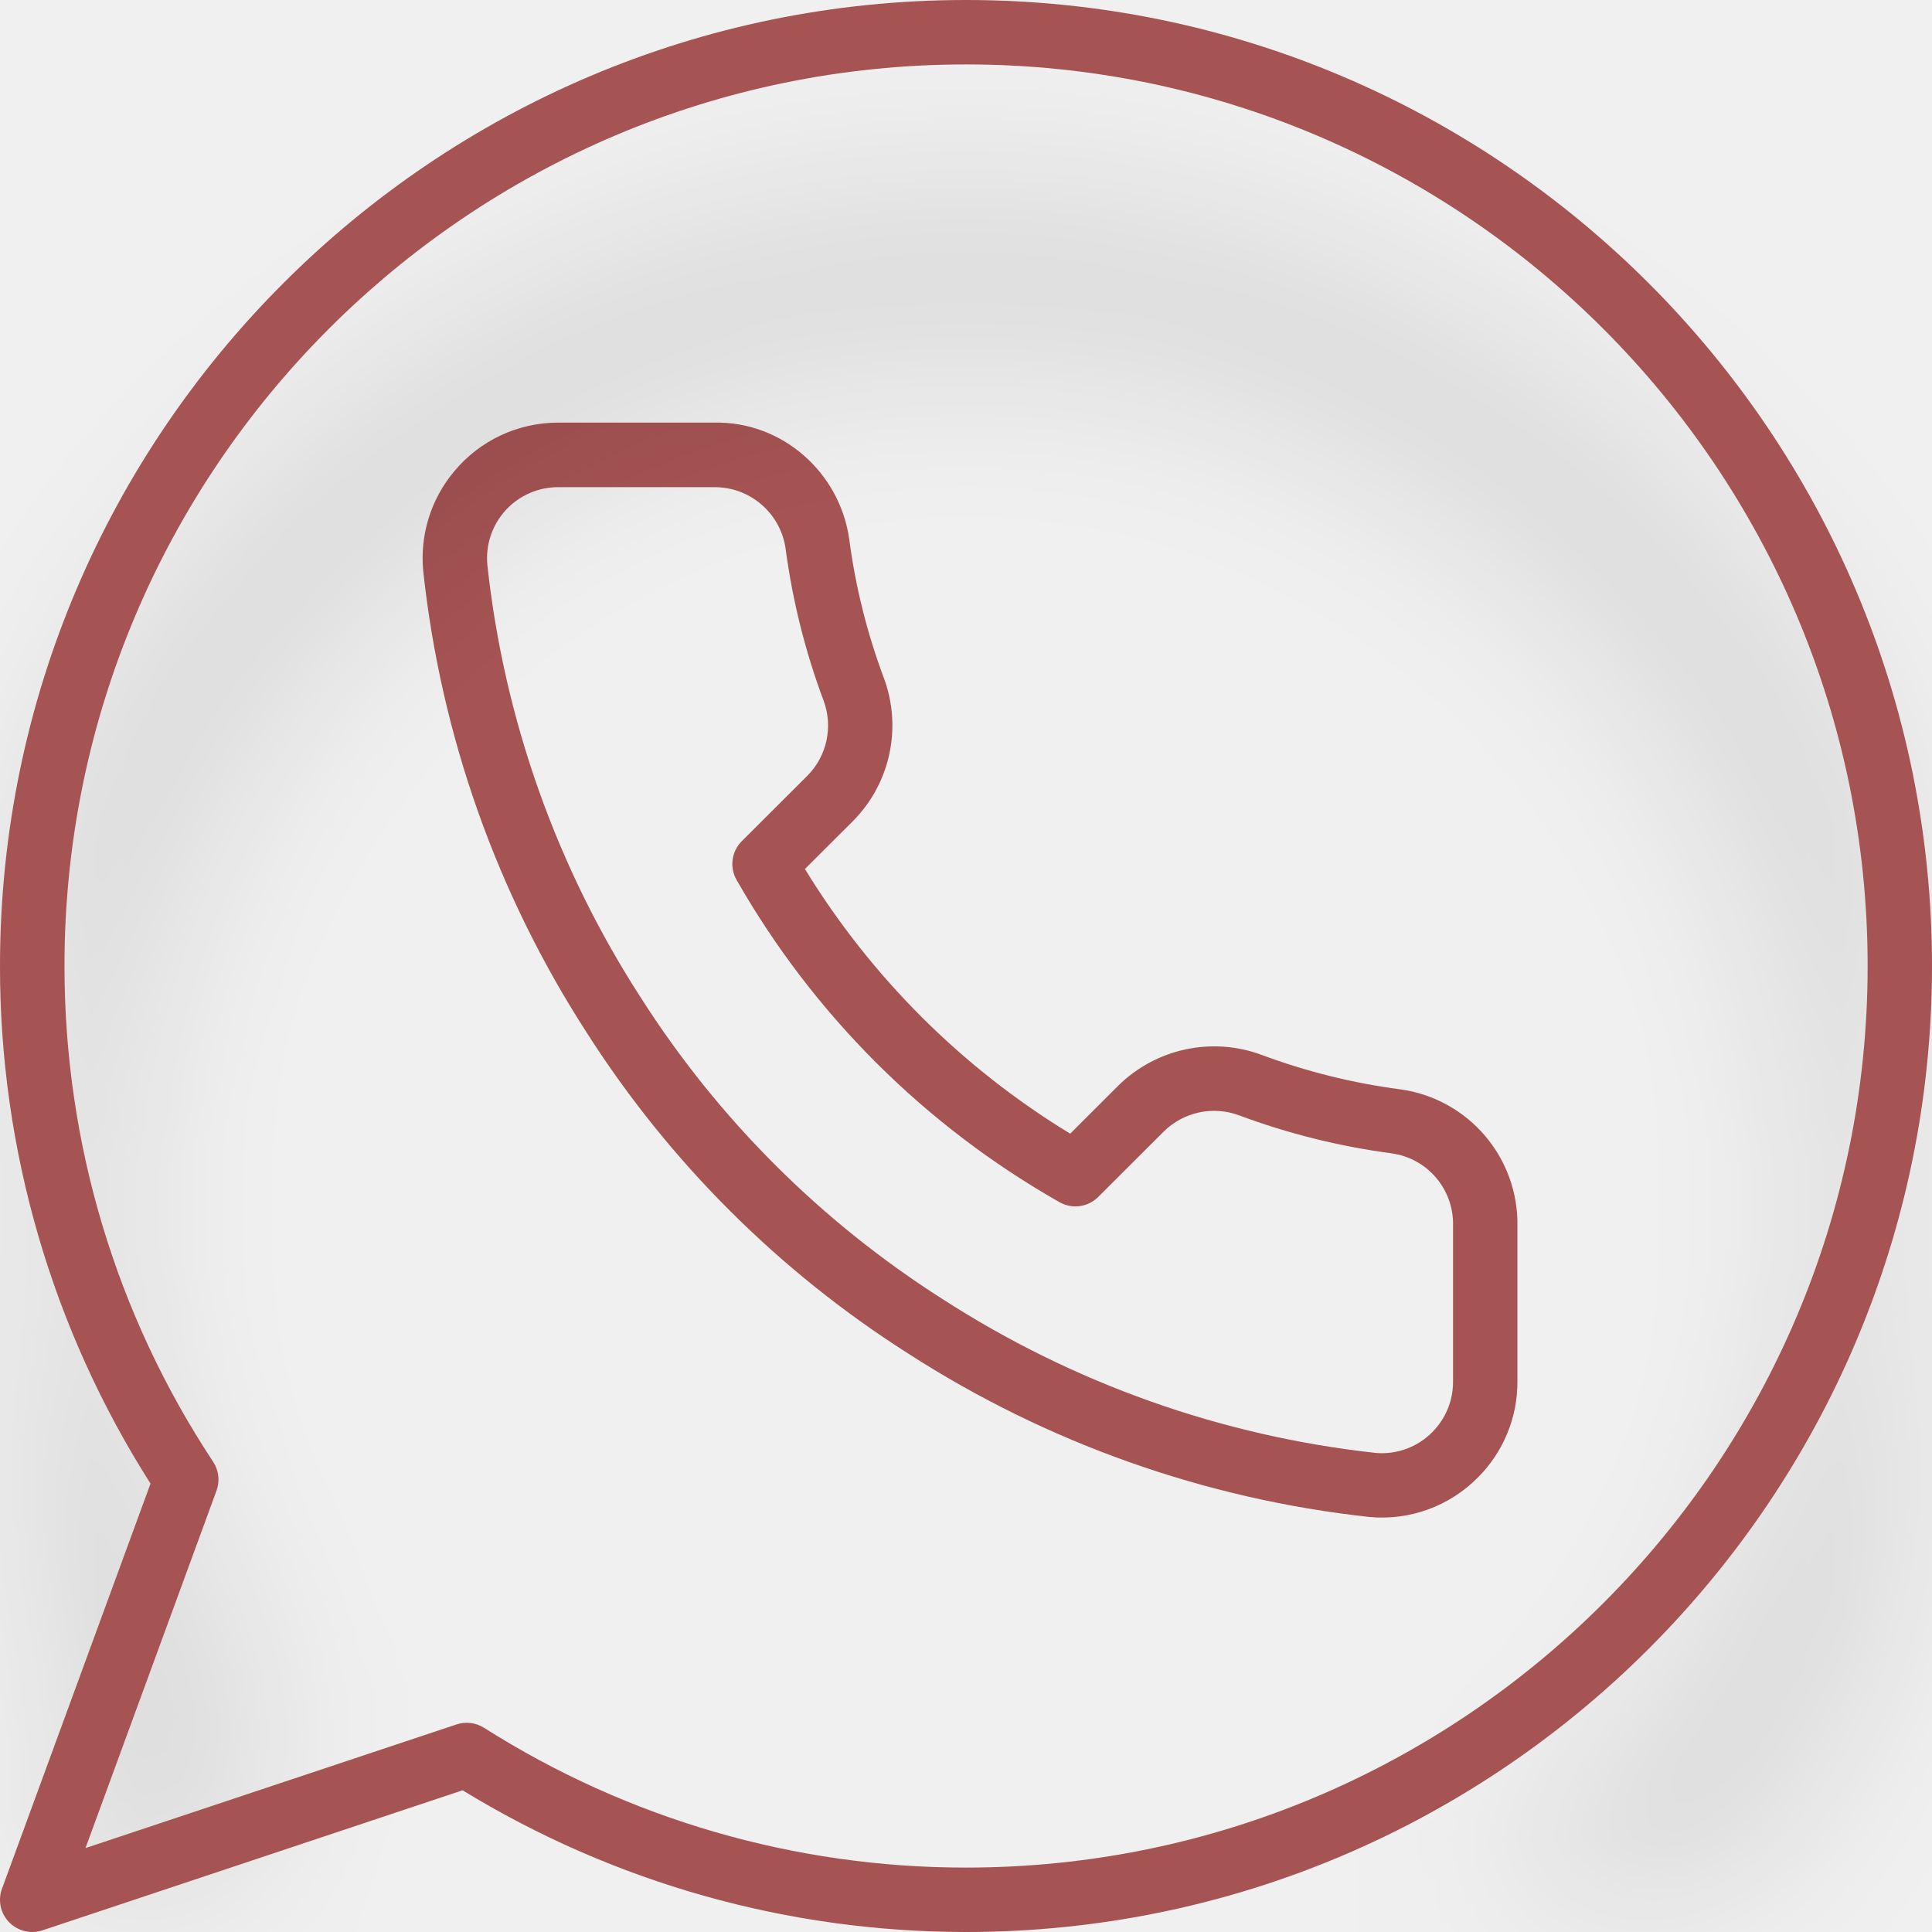
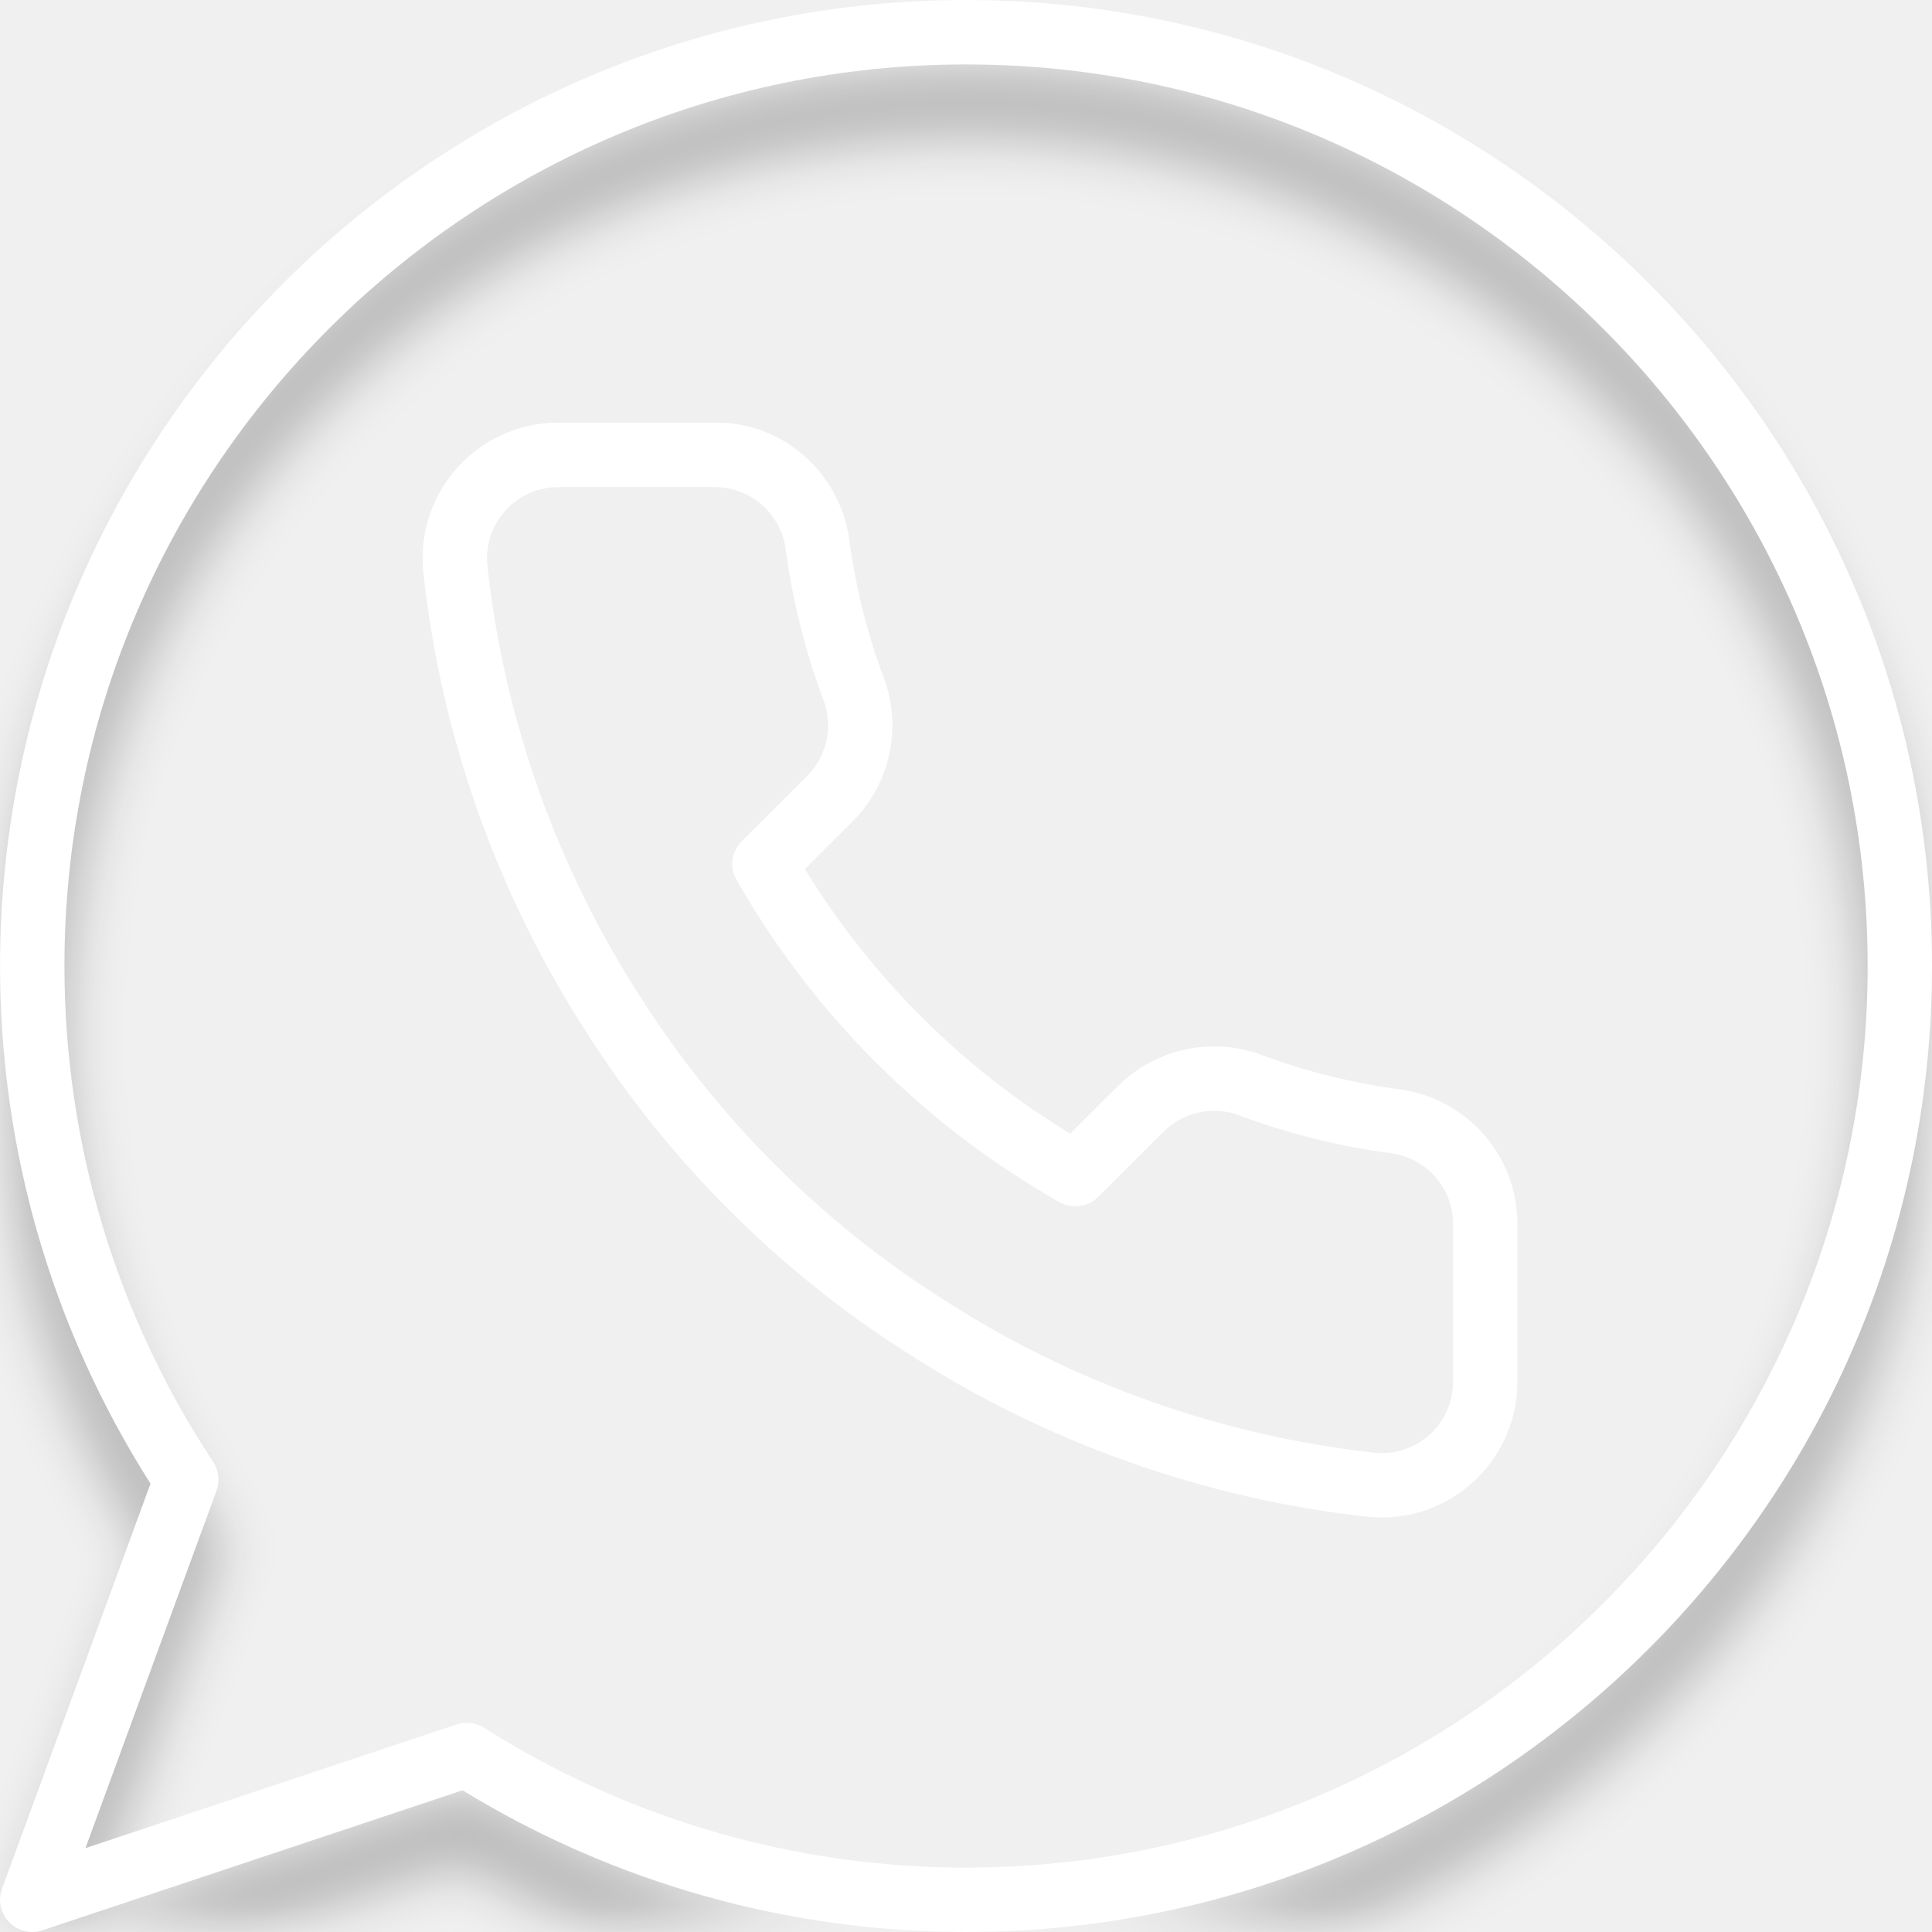
- <svg xmlns="http://www.w3.org/2000/svg" width="32" height="32" viewBox="0 0 32 32">
+ <svg xmlns="http://www.w3.org/2000/svg" id="SVGDoc" width="111" height="111" version="1.1" viewBox="0 0 111 111">
  <defs>
-     <mask id="c22ub" width="2" height="2" x="-1" y="-1">
-       <path fill="#fff" d="M0 0h32v32H0z" />
-       <path d="M32 16c0 8.822-7.177 16-16 16-2.951 0-5.828-.812-8.338-2.347l-6.96 2.32a.537.537 0 0 1-.551-.135.531.531 0 0 1-.118-.555l2.46-6.71A15.93 15.93 0 0 1 0 16C0 7.178 7.178 0 16 0c8.823 0 16 7.178 16 16zm-1.066 0c0-8.234-6.7-14.933-14.933-14.933C7.767 1.067 1.068 7.766 1.068 16c0 2.932.851 5.772 2.463 8.213a.533.533 0 0 1 .055.477l-2.17 5.92 6.146-2.048a.537.537 0 0 1 .454.055 14.883 14.883 0 0 0 7.985 2.316c8.234 0 14.933-6.7 14.933-14.933z" />
+     <clipPath id="ClipPath1016">
+       <path d="M0,5c0,-2.761 2.239,-5 5,-5h106v0v111v0h-106c-2.761,0 -5,-2.239 -5,-5z" fill="#ffffff" />
+     </clipPath>
+     <mask id="Mask1034" x="-1" y="-1" width="2" height="2">
+       <rect width="111" height="111" x="0" y="0" fill="#ffffff" />
+       <path d="M111,55.5c0,30.602 -24.897,55.499 -55.499,55.499c-10.238,0 -20.218,-2.814 -28.924,-8.14l-24.14,8.045c-0.191,0.063 -0.388,0.095 -0.585,0.095c-0.492,0 -0.973,-0.196 -1.328,-0.563c-0.496,-0.508 -0.655,-1.258 -0.409,-1.924l8.532,-23.272c-5.659,-8.897 -8.645,-19.157 -8.645,-29.74c0,-30.602 24.897,-55.499 55.499,-55.499c30.602,0 55.499,24.897 55.499,55.5zM107.302,55.5c0,-28.562 -23.238,-51.799 -51.8,-51.799c-28.562,0 -51.799,23.238 -51.799,51.799c0,10.171 2.954,20.022 8.545,28.49c0.324,0.49 0.394,1.104 0.192,1.656l-7.529,20.535l21.321,-7.106c0.191,-0.065 0.387,-0.096 0.585,-0.096c0.348,0 0.692,0.098 0.992,0.287c8.286,5.256 17.863,8.035 27.694,8.035c28.562,0 51.8,-23.238 51.8,-51.799z" fill="#000000" />
    </mask>
-     <filter id="c22ua" width="60" height="64" x="-14" y="-14" filterUnits="userSpaceOnUse">
-       <feOffset dy="4" in="SourceGraphic" result="FeOffset1050Out" />
-       <feGaussianBlur in="FeOffset1050Out" result="FeGaussianBlur1051Out" stdDeviation="1.6 1.6" />
+     <filter id="Filter1038" width="139" height="143" x="-14" y="-14" filterUnits="userSpaceOnUse">
+       <feOffset dx="0" dy="4" result="FeOffset1039Out" in="SourceGraphic" />
+       <feGaussianBlur stdDeviation="1.6 1.6" result="FeGaussianBlur1040Out" in="FeOffset1039Out" />
    </filter>
  </defs>
  <g>
    <g>
-       <path fill="#a65353" d="M25.133 20.318v2.563a2.228 2.228 0 0 1-.653 1.589 2.231 2.231 0 0 1-1.799.656 17.636 17.636 0 0 1-7.648-2.713 17.357 17.357 0 0 1-5.309-5.3A17.542 17.542 0 0 1 7.01 9.458a2.236 2.236 0 0 1 .512-1.65A2.234 2.234 0 0 1 9.247 7h2.575c1.127-.027 2.087.82 2.244 1.93.103.787.296 1.557.572 2.296a2.25 2.25 0 0 1-.506 2.369l-.8.798a13.188 13.188 0 0 0 4.394 4.384l.798-.797a2.263 2.263 0 0 1 2.375-.507c.738.275 1.51.467 2.294.57a2.248 2.248 0 0 1 1.94 2.274zm-1.066-.005V20.3a1.18 1.18 0 0 0-1.017-1.197 11.58 11.58 0 0 1-2.523-.628 1.187 1.187 0 0 0-1.25.265l-1.088 1.086a.533.533 0 0 1-.64.086 14.256 14.256 0 0 1-5.349-5.338.533.533 0 0 1 .087-.642l1.09-1.088a1.18 1.18 0 0 0 .264-1.24 11.504 11.504 0 0 1-.63-2.525 1.186 1.186 0 0 0-1.172-1.01H9.248a1.176 1.176 0 0 0-1.176 1.286 16.468 16.468 0 0 0 2.55 7.182 16.297 16.297 0 0 0 4.987 4.978 16.555 16.555 0 0 0 7.177 2.55 1.173 1.173 0 0 0 .938-.345c.222-.225.344-.521.343-.836z" />
+       <path d="M0,5c0,-2.761 2.239,-5 5,-5h106v0v111v0h-106c-2.761,0 -5,-2.239 -5,-5z" fill-opacity="0" fill="#ffffff" stroke-linejoin="miter" stroke-linecap="butt" stroke-opacity="1" stroke-miterlimit="20" stroke-width="0" clip-path="url(&quot;#ClipPath1016&quot;)" />
    </g>
    <g>
-       <g filter="url(#c22ua)">
-         <path fill="none" d="M32 16c0 8.822-7.177 16-16 16-2.951 0-5.828-.812-8.338-2.347l-6.96 2.32a.537.537 0 0 1-.551-.135.531.531 0 0 1-.118-.555l2.46-6.71A15.93 15.93 0 0 1 0 16C0 7.178 7.178 0 16 0c8.823 0 16 7.178 16 16zm-1.066 0c0-8.234-6.7-14.933-14.933-14.933C7.767 1.067 1.068 7.766 1.068 16c0 2.932.851 5.772 2.463 8.213a.533.533 0 0 1 .055.477l-2.17 5.92 6.146-2.048a.537.537 0 0 1 .454.055 14.883 14.883 0 0 0 7.985 2.316c8.234 0 14.933-6.7 14.933-14.933z" mask="url(&quot;#c22ub&quot;)" />
-         <path fill-opacity=".25" d="M32 16c0 8.822-7.177 16-16 16-2.951 0-5.828-.812-8.338-2.347l-6.96 2.32a.537.537 0 0 1-.551-.135.531.531 0 0 1-.118-.555l2.46-6.71A15.93 15.93 0 0 1 0 16C0 7.178 7.178 0 16 0c8.823 0 16 7.178 16 16zm-1.066 0c0-8.234-6.7-14.933-14.933-14.933C7.767 1.067 1.068 7.766 1.068 16c0 2.932.851 5.772 2.463 8.213a.533.533 0 0 1 .055.477l-2.17 5.92 6.146-2.048a.537.537 0 0 1 .454.055 14.883 14.883 0 0 0 7.985 2.316c8.234 0 14.933-6.7 14.933-14.933z" />
+       <g>
+         <g>
+           <path d="M87.177,70.476v8.891c0.007,2.074 -0.796,4.035 -2.264,5.511c-1.469,1.482 -3.424,2.3 -5.509,2.307c-0.248,0 -0.488,-0.009 -0.729,-0.031c-9.439,-1.023 -18.6,-4.277 -26.531,-9.409c-7.359,-4.667 -13.731,-11.028 -18.415,-18.385c-5.154,-7.942 -8.414,-17.129 -9.416,-26.555c-0.19,-2.102 0.442,-4.124 1.778,-5.724c1.336,-1.596 3.214,-2.581 5.289,-2.766c0.229,-0.022 0.462,-0.033 0.695,-0.033h8.93c3.909,-0.091 7.239,2.843 7.785,6.699c0.359,2.727 1.027,5.398 1.985,7.96c1.067,2.834 0.377,6.061 -1.758,8.218l-2.773,2.768c3.794,6.205 9.024,11.424 15.242,15.207l2.769,-2.762c2.166,-2.137 5.396,-2.821 8.238,-1.759c2.56,0.955 5.239,1.621 7.955,1.978c3.933,0.553 6.815,3.94 6.729,7.886zM83.481,70.459c0,-0.015 0,-0.031 -0,-0.044c0.052,-2.078 -1.465,-3.863 -3.528,-4.153c-2.977,-0.392 -5.927,-1.125 -8.752,-2.178c-1.502,-0.566 -3.199,-0.2 -4.335,0.919l-3.774,3.765c-0.588,0.588 -1.496,0.709 -2.22,0.3c-7.737,-4.39 -14.152,-10.793 -18.553,-18.516c-0.413,-0.725 -0.29,-1.637 0.302,-2.226l3.78,-3.774c1.114,-1.123 1.474,-2.816 0.916,-4.305c-1.058,-2.827 -1.792,-5.772 -2.187,-8.758c-0.287,-1.998 -2.029,-3.504 -4.064,-3.504c-0.013,0 -8.976,0 -8.987,0c-0.12,0 -0.24,0.007 -0.361,0.018c-1.095,0.098 -2.083,0.614 -2.786,1.454c-0.701,0.838 -1.034,1.9 -0.934,2.988c0.94,8.821 4,17.445 8.849,24.916c4.403,6.913 10.382,12.881 17.299,17.268c7.465,4.83 16.067,7.886 24.895,8.843c0.096,0.007 0.23,0.013 0.363,0.013c1.09,-0.004 2.118,-0.433 2.89,-1.21c0.771,-0.777 1.193,-1.806 1.19,-2.897z" fill="#ffffff" fill-opacity="1" />
+         </g>
      </g>
-       <path fill="#a65353" d="M32 16c0 8.822-7.177 16-16 16-2.951 0-5.828-.812-8.338-2.347l-6.96 2.32a.537.537 0 0 1-.551-.135.531.531 0 0 1-.118-.555l2.46-6.71A15.93 15.93 0 0 1 0 16C0 7.178 7.178 0 16 0c8.823 0 16 7.178 16 16zm-1.066 0c0-8.234-6.7-14.933-14.933-14.933C7.767 1.067 1.068 7.766 1.068 16c0 2.932.851 5.772 2.463 8.213a.533.533 0 0 1 .055.477l-2.17 5.92 6.146-2.048a.537.537 0 0 1 .454.055 14.883 14.883 0 0 0 7.985 2.316c8.234 0 14.933-6.7 14.933-14.933z" />
+     </g>
+     <g>
+       <g filter="url(#Filter1038)">
+         <path d="M111,55.5c0,30.602 -24.897,55.499 -55.499,55.499c-10.238,0 -20.218,-2.814 -28.924,-8.14l-24.14,8.045c-0.191,0.063 -0.388,0.095 -0.585,0.095c-0.492,0 -0.973,-0.196 -1.328,-0.563c-0.496,-0.508 -0.655,-1.258 -0.409,-1.924l8.532,-23.272c-5.659,-8.897 -8.645,-19.157 -8.645,-29.74c0,-30.602 24.897,-55.499 55.499,-55.499c30.602,0 55.499,24.897 55.499,55.5zM107.302,55.5c0,-28.562 -23.238,-51.799 -51.8,-51.799c-28.562,0 -51.799,23.238 -51.799,51.799c0,10.171 2.954,20.022 8.545,28.49c0.324,0.49 0.394,1.104 0.192,1.656l-7.529,20.535l21.321,-7.106c0.191,-0.065 0.387,-0.096 0.585,-0.096c0.348,0 0.692,0.098 0.992,0.287c8.286,5.256 17.863,8.035 27.694,8.035c28.562,0 51.8,-23.238 51.8,-51.799z" fill="none" stroke-opacity="0.25" stroke-width="0" mask="url(&quot;#Mask1034&quot;)" />
+         <path d="M111,55.5c0,30.602 -24.897,55.499 -55.499,55.499c-10.238,0 -20.218,-2.814 -28.924,-8.14l-24.14,8.045c-0.191,0.063 -0.388,0.095 -0.585,0.095c-0.492,0 -0.973,-0.196 -1.328,-0.563c-0.496,-0.508 -0.655,-1.258 -0.409,-1.924l8.532,-23.272c-5.659,-8.897 -8.645,-19.157 -8.645,-29.74c0,-30.602 24.897,-55.499 55.499,-55.499c30.602,0 55.499,24.897 55.499,55.5zM107.302,55.5c0,-28.562 -23.238,-51.799 -51.8,-51.799c-28.562,0 -51.799,23.238 -51.799,51.799c0,10.171 2.954,20.022 8.545,28.49c0.324,0.49 0.394,1.104 0.192,1.656l-7.529,20.535l21.321,-7.106c0.191,-0.065 0.387,-0.096 0.585,-0.096c0.348,0 0.692,0.098 0.992,0.287c8.286,5.256 17.863,8.035 27.694,8.035c28.562,0 51.8,-23.238 51.8,-51.799z" fill="#000000" fill-opacity="0.25" />
+       </g>
+       <path d="M111,55.5c0,30.602 -24.897,55.499 -55.499,55.499c-10.238,0 -20.218,-2.814 -28.924,-8.14l-24.14,8.045c-0.191,0.063 -0.388,0.095 -0.585,0.095c-0.492,0 -0.973,-0.196 -1.328,-0.563c-0.496,-0.508 -0.655,-1.258 -0.409,-1.924l8.532,-23.272c-5.659,-8.897 -8.645,-19.157 -8.645,-29.74c0,-30.602 24.897,-55.499 55.499,-55.499c30.602,0 55.499,24.897 55.499,55.5zM107.302,55.5c0,-28.562 -23.238,-51.799 -51.8,-51.799c-28.562,0 -51.799,23.238 -51.799,51.799c0,10.171 2.954,20.022 8.545,28.49c0.324,0.49 0.394,1.104 0.192,1.656l-7.529,20.535l21.321,-7.106c0.191,-0.065 0.387,-0.096 0.585,-0.096c0.348,0 0.692,0.098 0.992,0.287c8.286,5.256 17.863,8.035 27.694,8.035c28.562,0 51.8,-23.238 51.8,-51.799z" fill="#ffffff" fill-opacity="1" />
    </g>
  </g>
</svg>
